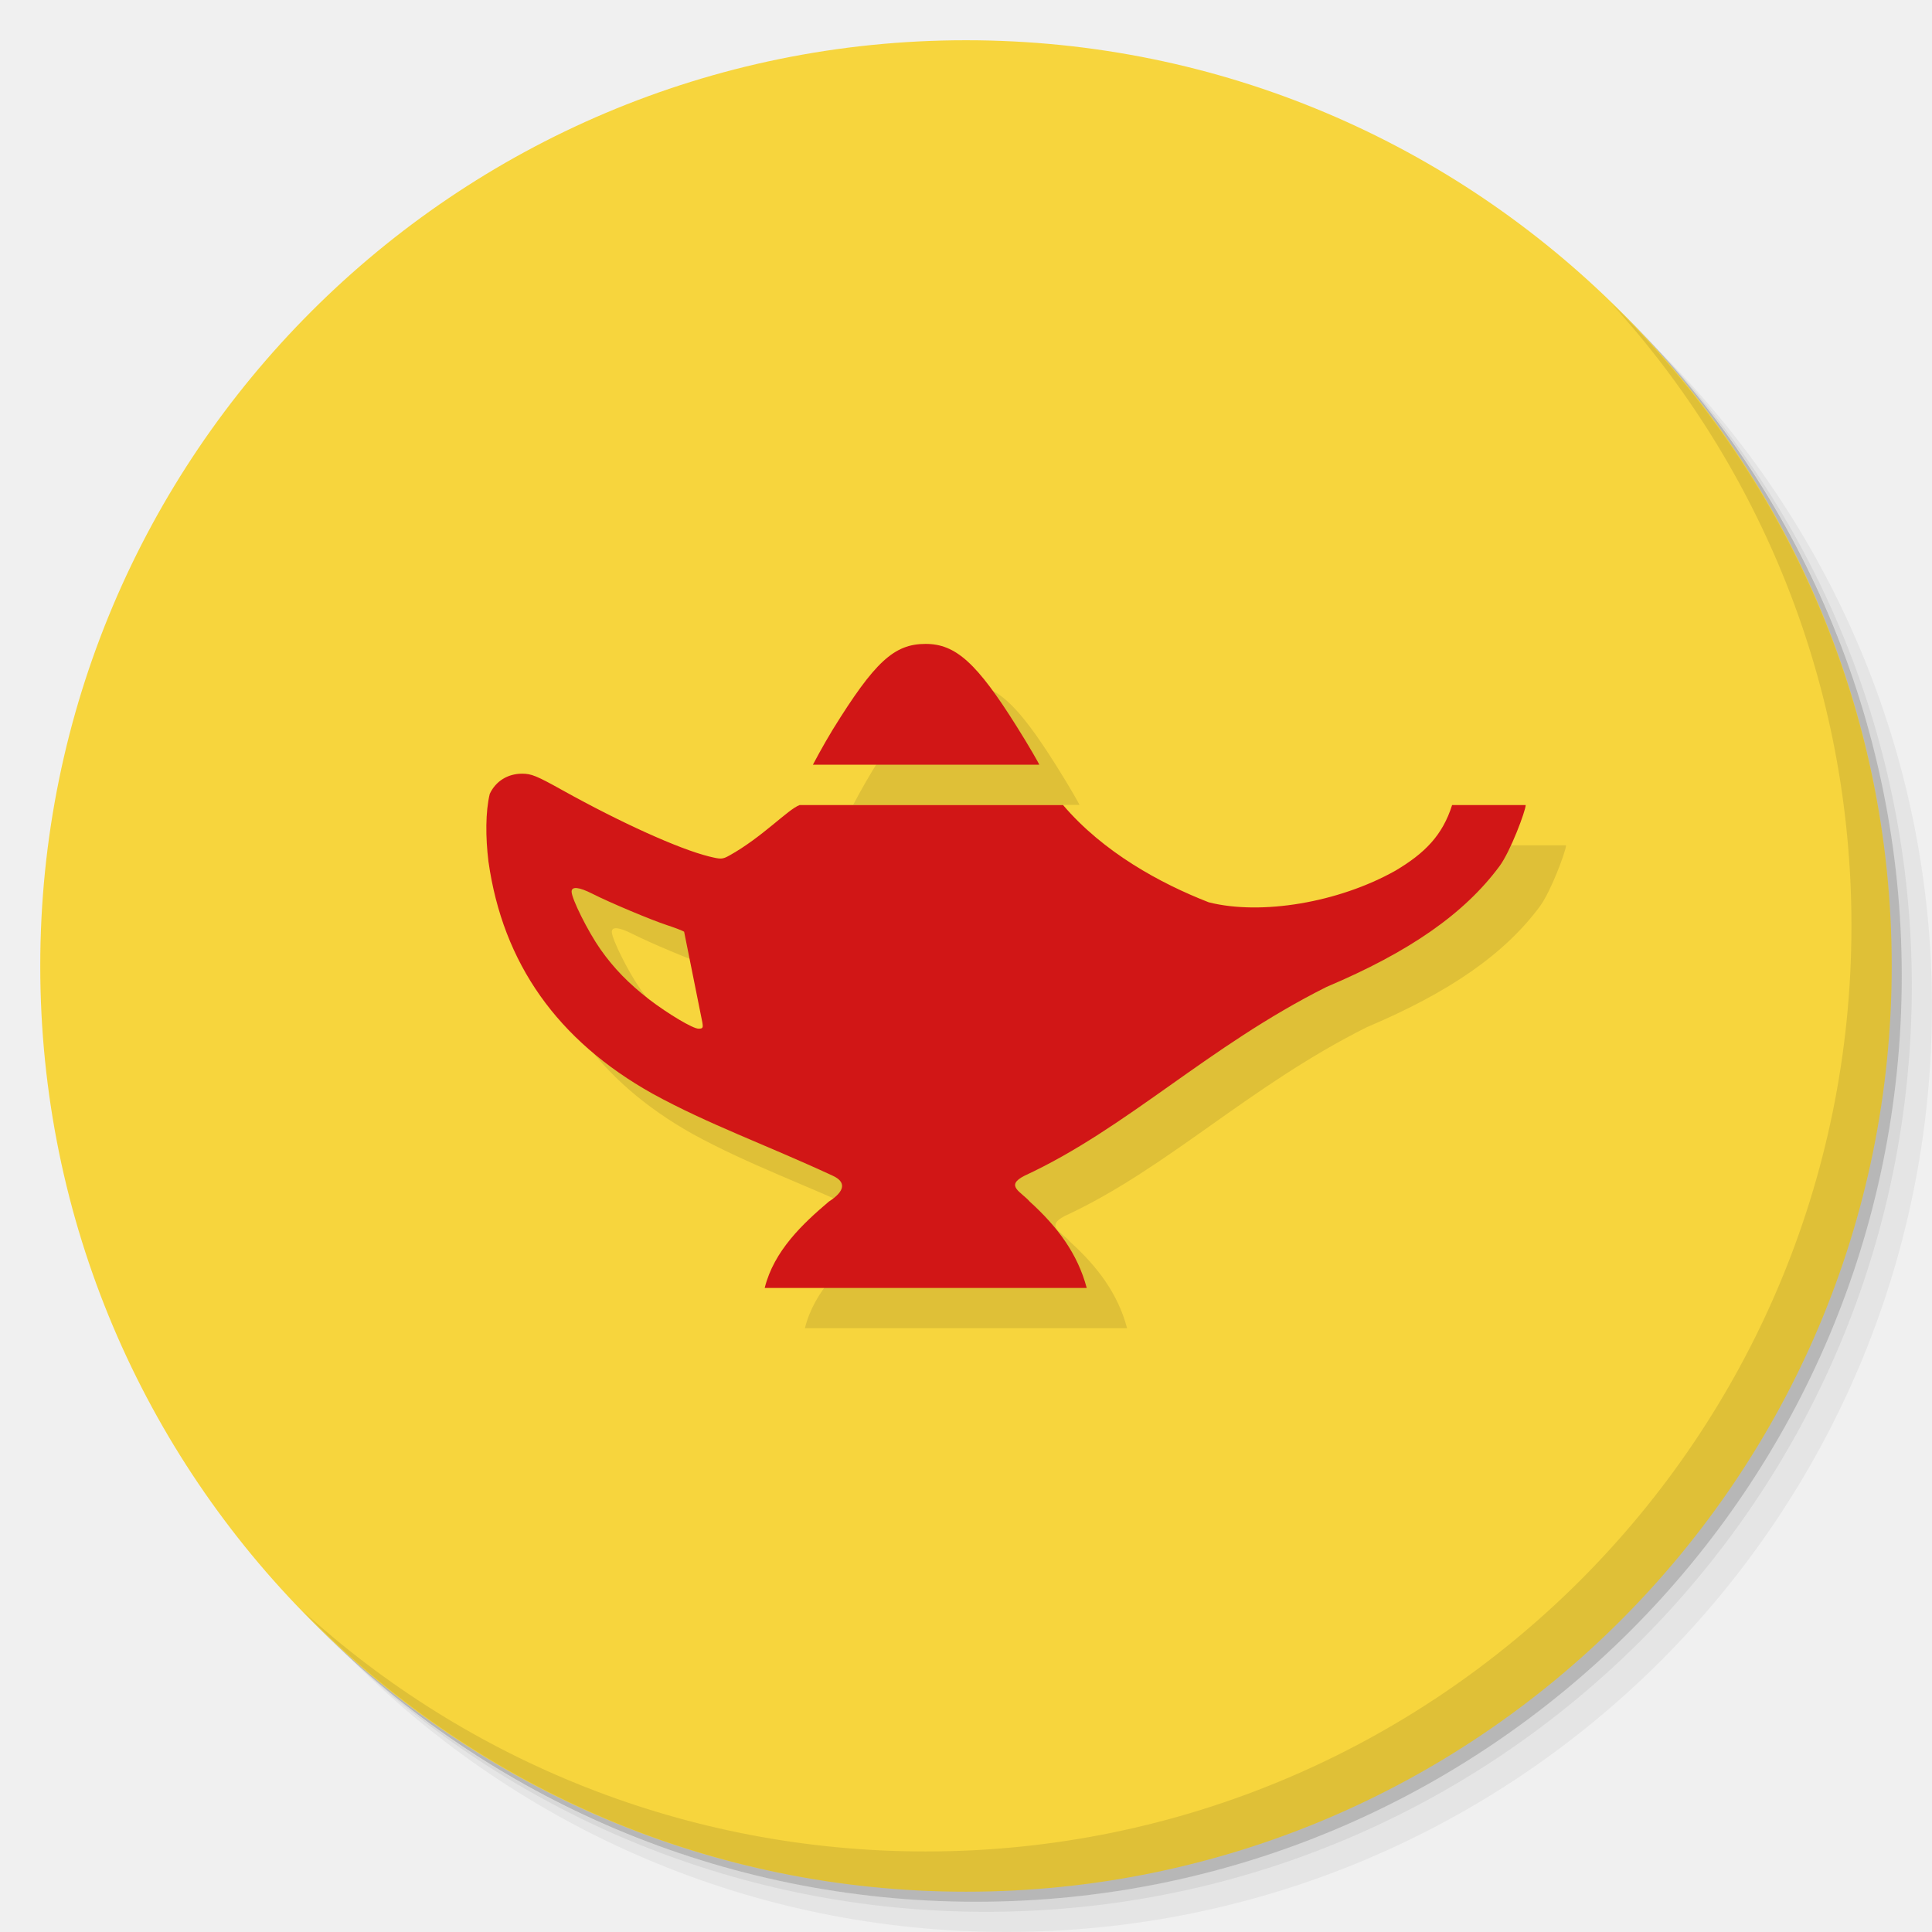
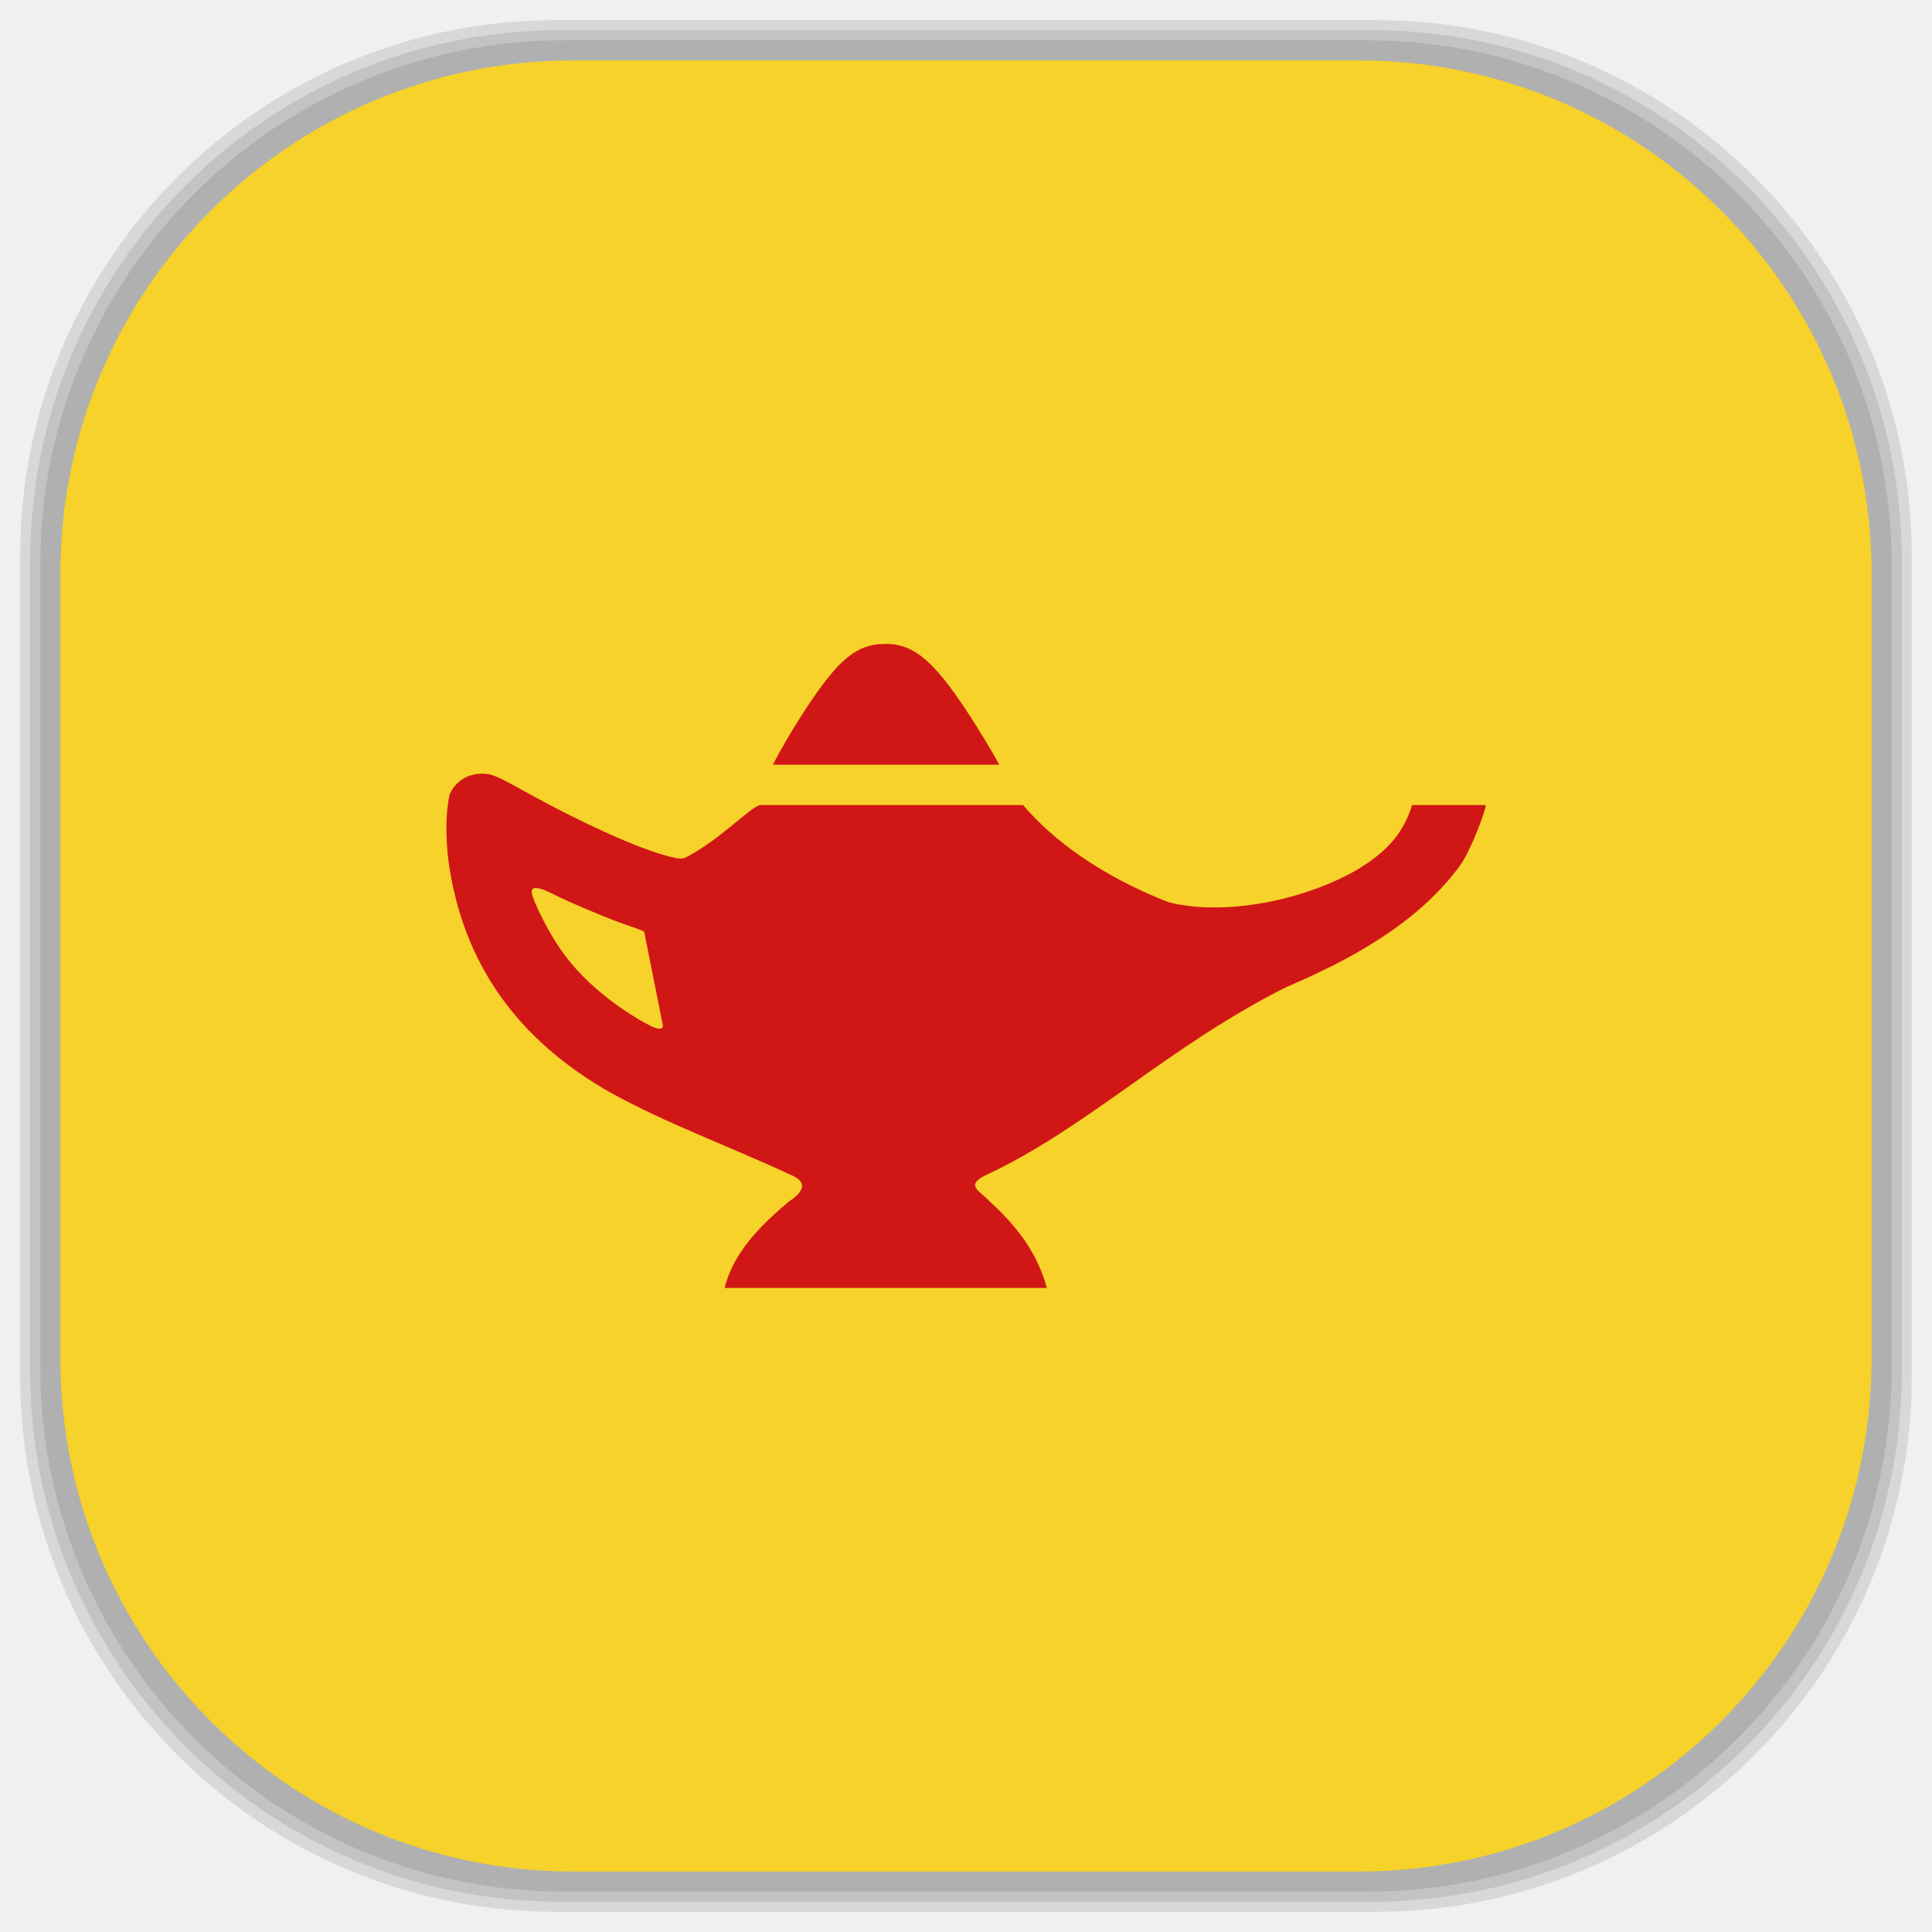
<svg xmlns="http://www.w3.org/2000/svg" xmlns:xlink="http://www.w3.org/1999/xlink" width="48" viewBox="0 0 13.547 13.547" height="48" id="svg2" version="1.1">
  <defs id="defs4">
    <linearGradient id="linearGradient4027">
      <stop style="stop-color:#fe876a;stop-opacity:1;" offset="0" id="stop4029" />
      <stop style="stop-color:#ff9278;stop-opacity:1;" offset="1" id="stop4031" />
    </linearGradient>
    <linearGradient id="linearGradient4026">
      <stop style="stop-color:#666666;stop-opacity:1;" offset="0" id="stop4028" />
      <stop style="stop-color:#707070;stop-opacity:1;" offset="1" id="stop4030" />
    </linearGradient>
    <linearGradient id="linearGradient4011">
      <stop style="stop-color:#4f4f4f;stop-opacity:1;" offset="0" id="stop4013" />
      <stop style="stop-color:#595959;stop-opacity:1;" offset="1" id="stop4015" />
    </linearGradient>
    <linearGradient id="linearGradient4006">
      <stop style="stop-color:#d70909;stop-opacity:1;" offset="0" id="stop4008" />
      <stop style="stop-color:#ea0a0a;stop-opacity:1;" offset="1" id="stop4010" />
    </linearGradient>
    <linearGradient id="linearGradient3944">
      <stop style="stop-color:#333333;stop-opacity:1;" offset="0" id="stop3946" />
      <stop style="stop-color:#3d3d3d;stop-opacity:1;" offset="1" id="stop3948" />
    </linearGradient>
    <linearGradient id="0">
      <stop stop-color="#198ba6" id="stop7" />
      <stop offset="1" stop-color="#42c9e7" id="stop9" />
    </linearGradient>
    <clipPath id="clipPath11">
      <path d="m 489.217,197.275 c -2.603,0 -3.953,-1.367 -3.953,-3.971 l 0,0 0,-1.034 c 0,-2.604 1.35,-3.971 3.953,-3.971 l 0,0 1.035,0 c 2.62,0 3.97,1.367 3.97,3.971 l 0,0 0,1.034 c 0,2.604 -1.35,3.971 -3.97,3.971 l 0,0 -1.035,0 z" id="path13" />
    </clipPath>
    <linearGradient id="1">
      <stop stop-color="#620000" id="stop16" offset="0" style="stop-color:#f96963;stop-opacity:1;" />
      <stop offset="1" stop-color="#dd0f0f" id="stop18" style="stop-color:#f96963;stop-opacity:1;" />
    </linearGradient>
    <clipPath id="clipPath20">
      <rect y="223" x="307" height="42" width="42" transform="matrix(0,1,-1,0,0,0)" fill="url(#2)" color="#bebebe" rx="9" id="rect22" />
    </clipPath>
    <linearGradient xlink:href="#1" id="2" gradientUnits="userSpaceOnUse" gradientTransform="matrix(0.175,0,0,0.175,302.8,216)" y1="280" x2="0" y2="40" />
    <clipPath id="clipPath25">
      <rect y="85" x="433" height="22" width="22" fill="url(#3)" color="#bebebe" rx="4" id="rect27" />
    </clipPath>
    <linearGradient xlink:href="#1" id="3" gradientUnits="userSpaceOnUse" gradientTransform="matrix(0.0875,0,0,0.0875,430.9,81.5)" y1="291.43" x2="0" y2="40" />
    <clipPath id="clipPath30">
      <rect width="30" height="30" x="433" y="37" fill="url(#4)" color="#bebebe" rx="6" id="rect32" />
    </clipPath>
    <linearGradient xlink:href="#1" id="4" gradientUnits="userSpaceOnUse" gradientTransform="matrix(0.1193182,0,0,0.1193182,430.1364,32.22727)" y1="291.43" x2="0" y2="40" />
    <clipPath id="clipPath35">
      <rect width="16" height="16" x="304" y="212" transform="matrix(0,1,-1,0,0,0)" fill="url(#5)" color="#bebebe" rx="3" id="rect37" />
    </clipPath>
    <linearGradient xlink:href="#1" id="5" gradientUnits="userSpaceOnUse" gradientTransform="matrix(0.06666667,0,0,0.06666667,302.4,209.3333)" y1="280" x2="0" y2="40" />
    <clipPath id="clipPath40">
      <rect y="46" x="34" height="220" width="220" fill="url(#6)" color="#bebebe" rx="50" id="rect42" />
    </clipPath>
    <linearGradient xlink:href="#1" id="6" gradientUnits="userSpaceOnUse" gradientTransform="translate(0,-4)" y1="280" x2="0" y2="40" />
    <clipPath id="clipPath45">
      <rect y="142" x="290" height="60" width="60" fill="url(#7)" color="#bebebe" rx="12.5" id="rect47" />
    </clipPath>
    <linearGradient xlink:href="#1" id="7" gradientUnits="userSpaceOnUse" y1="204" x2="0" y2="140" />
    <clipPath id="clipPath50">
      <rect width="88" height="88" x="292" y="32" fill="url(#8)" color="#bebebe" rx="18" id="rect52" />
    </clipPath>
    <linearGradient xlink:href="#1" id="8" gradientUnits="userSpaceOnUse" y1="124" x2="0" y2="28" />
    <clipPath id="clipPath55">
      <rect y="101" x="417" height="22" width="22" fill="url(#9)" color="#bebebe" rx="5" id="rect57" />
    </clipPath>
    <linearGradient xlink:href="#1" id="9" gradientUnits="userSpaceOnUse" gradientTransform="matrix(0.0875,0,0,0.0875,414.9,97.5)" y1="302.86" x2="0" y2="28.571" />
    <clipPath id="clipPath60">
      <rect width="30" height="30" x="417" y="53" fill="url(#A)" color="#bebebe" rx="7" id="rect62" />
    </clipPath>
    <linearGradient xlink:href="#1" id="A" gradientUnits="userSpaceOnUse" gradientTransform="matrix(0.1193182,0,0,0.1193182,414.1364,48.22727)" y1="299.81" x2="0" y2="31.619" />
    <use id="B" opacity="0.2" fill="#ffffff" xlink:href="#U" />
    <clipPath id="clipPath66">
      <use xlink:href="#B" transform="matrix(8,0,0,8,-2141.576,-54.42424)" id="use68" />
    </clipPath>
    <clipPath id="clipPath70">
      <use xlink:href="#B" id="use72" />
    </clipPath>
    <use id="C" fill="none" xlink:href="#U" />
    <clipPath id="clipPath75">
      <use xlink:href="#C" id="use77" />
    </clipPath>
    <clipPath id="clipPath79">
      <use transform="matrix(8,0,0,8,-2141.576,-54.42424)" xlink:href="#C" id="use81" />
    </clipPath>
    <use id="D" fill="none" xlink:href="#U" />
    <clipPath id="clipPath84">
      <use xlink:href="#D" id="use86" />
    </clipPath>
    <clipPath id="clipPath88">
      <use transform="matrix(8,0,0,8,-2141.576,-54.42424)" xlink:href="#D" id="use90" />
    </clipPath>
    <use id="E" fill="none" xlink:href="#U" />
    <clipPath id="clipPath93">
      <use xlink:href="#E" id="use95" />
    </clipPath>
    <clipPath id="clipPath97">
      <use transform="matrix(8,0,0,8,-2141.576,-54.42424)" xlink:href="#E" id="use99" />
    </clipPath>
    <use id="F" fill="none" xlink:href="#U" />
    <clipPath id="clipPath102">
      <use xlink:href="#F" id="use104" />
    </clipPath>
    <clipPath id="clipPath106">
      <use transform="matrix(8,0,0,8,-2141.576,-54.42424)" xlink:href="#F" id="use108" />
    </clipPath>
    <use id="G" fill="none" xlink:href="#U" />
    <clipPath id="clipPath111">
      <use xlink:href="#G" id="use113" />
    </clipPath>
    <clipPath id="clipPath115">
      <use transform="matrix(8,0,0,8,-2141.576,-54.42424)" xlink:href="#G" id="use117" />
    </clipPath>
    <use id="H" fill="none" xlink:href="#U" />
    <clipPath id="clipPath120">
      <use xlink:href="#H" id="use122" />
    </clipPath>
    <clipPath id="clipPath124">
      <use transform="matrix(8,0,0,8,-2141.576,-54.42424)" xlink:href="#H" id="use126" />
    </clipPath>
    <use id="I" fill="none" xlink:href="#U" />
    <clipPath id="clipPath129">
      <use xlink:href="#I" id="use131" />
    </clipPath>
    <clipPath id="clipPath133">
      <rect y="223" x="307" height="42" width="42" transform="matrix(0,1,-1,0,0,0)" fill="url(#2)" color="#bebebe" rx="9" id="rect135" />
    </clipPath>
    <clipPath id="clipPath137">
      <rect y="85" x="433" height="22" width="22" fill="url(#3)" color="#bebebe" rx="4" id="rect139" />
    </clipPath>
    <clipPath id="clipPath141">
      <rect width="30" height="30" x="433" y="37" fill="url(#4)" color="#bebebe" rx="6" id="rect143" />
    </clipPath>
    <clipPath id="clipPath145">
      <rect width="16" height="16" x="304" y="212" transform="matrix(0,1,-1,0,0,0)" fill="url(#5)" color="#bebebe" rx="3" id="rect147" />
    </clipPath>
    <clipPath id="clipPath149">
      <rect y="46" x="34" height="220" width="220" fill="url(#6)" color="#bebebe" rx="50" id="rect151" />
    </clipPath>
    <clipPath id="clipPath153">
      <rect y="142" x="290" height="60" width="60" fill="url(#7)" color="#bebebe" rx="12.5" id="rect155" />
    </clipPath>
    <clipPath id="clipPath157">
      <rect width="88" height="88" x="292" y="32" fill="url(#8)" color="#bebebe" rx="18" id="rect159" />
    </clipPath>
    <clipPath id="clipPath161">
      <rect y="101" x="417" height="22" width="22" fill="url(#9)" color="#bebebe" rx="5" id="rect163" />
    </clipPath>
    <clipPath id="clipPath165">
      <rect width="30" height="30" x="417" y="53" fill="url(#A)" color="#bebebe" rx="7" id="rect167" />
    </clipPath>
    <clipPath id="clipPath169">
      <use transform="matrix(8,0,0,8,-2141.576,-54.42424)" xlink:href="#I" id="use171" />
    </clipPath>
    <use id="J" fill="none" xlink:href="#U" />
    <clipPath id="clipPath174">
      <use xlink:href="#J" id="use176" />
    </clipPath>
    <clipPath id="clipPath178">
      <use transform="matrix(8,0,0,8,-2141.576,-54.42424)" xlink:href="#J" id="use180" />
    </clipPath>
    <use id="K" fill="none" xlink:href="#U" />
    <clipPath id="clipPath183">
      <use xlink:href="#K" id="use185" />
    </clipPath>
    <clipPath id="clipPath187">
      <use transform="matrix(8,0,0,8,-2141.576,-54.42424)" xlink:href="#K" id="use189" />
    </clipPath>
    <use id="L" fill="none" xlink:href="#U" />
    <clipPath id="clipPath192">
      <use xlink:href="#L" id="use194" />
    </clipPath>
    <clipPath id="clipPath196">
      <use transform="matrix(8,0,0,8,-2141.576,-54.42424)" xlink:href="#L" id="use198" />
    </clipPath>
    <use id="M" fill="none" xlink:href="#U" />
    <clipPath id="clipPath201">
      <use xlink:href="#M" id="use203" />
    </clipPath>
    <clipPath id="clipPath205">
      <use transform="matrix(8,0,0,8,-2141.576,-54.42424)" xlink:href="#M" id="use207" />
    </clipPath>
    <use id="N" fill="none" xlink:href="#U" />
    <clipPath id="clipPath210">
      <use xlink:href="#N" id="use212" />
    </clipPath>
    <clipPath id="clipPath214">
      <use transform="matrix(8,0,0,8,-2141.576,-54.42424)" xlink:href="#N" id="use216" />
    </clipPath>
    <use id="O" fill="none" xlink:href="#U" />
    <clipPath id="clipPath219">
      <use xlink:href="#O" id="use221" />
    </clipPath>
    <clipPath id="clipPath223">
      <use transform="matrix(8,0,0,8,-2141.576,-54.42424)" xlink:href="#O" id="use225" />
    </clipPath>
    <clipPath id="clipPath227">
      <path d="m 296,26 a 10,10 0 1 1 -20,0 10,10 0 1 1 20,0 z" id="path229" />
    </clipPath>
    <linearGradient gradientUnits="userSpaceOnUse" x2="0" y2="40" y1="280" xlink:href="#Q" id="P" gradientTransform="matrix(.175 0 0 .175 302.8 216)" />
    <linearGradient id="Q">
      <stop stop-color="#151515" id="stop233" />
      <stop offset="1" stop-color="#222" id="stop235" />
    </linearGradient>
    <linearGradient gradientUnits="userSpaceOnUse" x2="0" y2="90" y1="230" xlink:href="#Q" id="R" gradientTransform="matrix(.375 0 0 .375 298 16)" />
    <linearGradient gradientUnits="userSpaceOnUse" x2="0" y2="90" y1="230" xlink:href="#Q" id="S" gradientTransform="matrix(.25 0 0 .25 300 132)" />
    <clipPath id="clipPath239">
      <rect height="20" rx="4" y="78" x="434" width="20" color="#bebebe" id="rect241" />
    </clipPath>
    <clipPath id="clipPath243">
      <rect height="22" rx="4" y="77" x="433" width="22" color="#bebebe" id="rect245" />
    </clipPath>
    <clipPath id="clipPath247">
      <rect height="22" rx="5" y="77" x="433" width="22" color="#bebebe" id="rect249" />
    </clipPath>
    <clipPath id="clipPath251">
      <rect height="30" rx="6" y="29" x="433" width="30" color="#bebebe" id="rect253" />
    </clipPath>
    <clipPath id="clipPath255">
      <rect transform="matrix(0 -1 1 0 0 0)" height="60" rx="12.5" y="142" x="306" width="60" fill="url(#S)" color="#bebebe" id="rect257" />
    </clipPath>
    <clipPath id="clipPath259">
      <rect height="90" rx="18.75" y="31" x="307" width="90" fill="url(#R)" color="#bebebe" id="rect261" />
    </clipPath>
    <clipPath id="clipPath263">
      <rect height="30" rx="4" y="29" x="433" width="30" opacity="0.2" fill="#6d6d6d" color="#bebebe" id="rect265" />
    </clipPath>
    <clipPath id="clipPath267">
      <rect height="22" rx="3" y="77" x="433" width="22" opacity="0.2" fill="#6d6d6d" color="#bebebe" id="rect269" />
    </clipPath>
    <clipPath id="clipPath271">
      <path d="m 144,70 c -49.706,0 -90,40.294 -90,90 0,49.706 40.294,90 90,90 49.706,0 90,-40.294 90,-90 0,-49.706 -40.294,-90 -90,-90 z m 0,32.188 c 32.033,0 58,25.967 58,58 0,32.033 -25.967,58 -58,58 -32.033,0 -58,-25.967 -58,-58 0,-32.033 25.967,-58 58,-58 z" id="path273" />
    </clipPath>
    <clipPath id="clipPath275">
      <path d="m 152,204 a 8,8 0 1 1 -16,0 8,8 0 1 1 16,0 z" id="path277" />
    </clipPath>
    <clipPath id="clipPath279">
      <rect height="16" rx="3" y="116" x="432" width="16" color="#bebebe" id="rect281" />
    </clipPath>
    <clipPath id="clipPath283">
      <path d="m 145,215 c 33.137,0 60,-26.863 60,-60 0,-33.137 -26.863,-60 -60,-60 -33.137,0 -60,26.863 -60,60 0,12.507 3.829,24.106 10.375,33.719 L 89,211 111.281,204.625 C 120.894,211.172 132.493,215 145,215 z" id="path285" />
    </clipPath>
    <clipPath id="clipPath287">
      <path d="m 98.031,23.191 c -41.492,1.052 -74.844,35.068 -74.844,76.812 0,42.407 34.406,76.812 76.812,76.812 42.407,0 76.812,-34.406 76.812,-76.812 0,-42.407 -34.406,-76.812 -76.812,-76.812 -0.663,0 -1.31,-0.017 -1.969,0 z M 100,50.66 c 27.245,0 49.344,22.099 49.344,49.344 -1e-5,27.245 -22.099,49.344 -49.344,49.344 -27.245,-1e-5 -49.344,-22.099 -49.344,-49.344 0,-27.245 22.099,-49.344 49.344,-49.344 z" id="path289" />
    </clipPath>
    <clipPath id="clipPath291">
      <rect height="16" rx="2" y="116" x="432" width="16" opacity="0.2" fill="#6d6d6d" color="#bebebe" id="rect293" />
    </clipPath>
    <clipPath id="clipPath295">
      <rect height="240" rx="50" y="36" x="24" width="240" fill="#986767" color="#bebebe" id="rect297" />
    </clipPath>
    <clipPath id="clipPath299">
      <rect transform="rotate(90)" height="42" rx="9" y="223" x="307" width="42" fill="url(#P)" color="#bebebe" id="rect301" />
    </clipPath>
    <linearGradient xlink:href="#0" id="T" gradientUnits="userSpaceOnUse" gradientTransform="matrix(1.210546,0,0,1.212299,-131.3481,-325.0735)" y1="279.1" x2="0" y2="268.33" />
    <path id="U" d="m 296,26 a 10,10 0 1 1 -20,0 10,10 0 1 1 20,0 z" color="#000000" />
    <linearGradient xlink:href="#W" id="V" y1="46.752" x2="0" y2="-24.433" gradientUnits="userSpaceOnUse" />
    <linearGradient id="W">
      <stop stop-color="#c7c7c7" id="stop307" />
      <stop offset="1" stop-color="#dedede" id="stop309" />
    </linearGradient>
    <linearGradient xlink:href="#W" id="linearGradient3312" gradientUnits="userSpaceOnUse" y1="46.752" x2="0" y2="-24.433" gradientTransform="matrix(0.2363048,0,0,0.1863373,-11.35038,4.834975)" />
    <linearGradient xlink:href="#W-1" id="linearGradient3312-3" gradientUnits="userSpaceOnUse" y1="46.752" x2="0" y2="-24.433" gradientTransform="matrix(0.2363048,0,0,0.1863373,-11.35038,4.834975)" />
    <linearGradient id="W-1">
      <stop stop-color="#c7c7c7" id="stop307-9" />
      <stop offset="1" stop-color="#dedede" id="stop309-6" />
    </linearGradient>
    <linearGradient xlink:href="#1" id="linearGradient3938" x1="7.056" y1="13.264" x2="6.773" y2="0.282" gradientUnits="userSpaceOnUse" />
    <linearGradient xlink:href="#linearGradient3944" id="linearGradient3990" gradientUnits="userSpaceOnUse" x1="-25.5" y1="15" x2="-25.5" y2="11" />
    <linearGradient xlink:href="#linearGradient3944" id="linearGradient3992" gradientUnits="userSpaceOnUse" x1="-25.5" y1="15" x2="-25.5" y2="11" gradientTransform="matrix(15.33333,0,0,11.5,415,-125.5)" />
    <linearGradient xlink:href="#linearGradient3944" id="linearGradient4001" gradientUnits="userSpaceOnUse" x1="-25.5" y1="15" x2="-25.5" y2="11" />
    <linearGradient xlink:href="#linearGradient3944" id="linearGradient4008" gradientUnits="userSpaceOnUse" x1="-25.5" y1="15" x2="-25.5" y2="11" />
    <linearGradient xlink:href="#linearGradient3944" id="linearGradient4013" gradientUnits="userSpaceOnUse" x1="-25.5" y1="15" x2="-25.5" y2="11" />
    <linearGradient xlink:href="#linearGradient3944" id="linearGradient4015" gradientUnits="userSpaceOnUse" x1="-25.5" y1="15" x2="-25.5" y2="11" gradientTransform="matrix(15.33333,0,0,11.5,415,-125.5)" />
    <linearGradient xlink:href="#linearGradient3944" id="linearGradient4022" gradientUnits="userSpaceOnUse" x1="-25.5" y1="15" x2="-25.5" y2="11" />
    <linearGradient xlink:href="#linearGradient3944" id="linearGradient4024" gradientUnits="userSpaceOnUse" x1="-25.5" y1="15" x2="-25.5" y2="11" gradientTransform="matrix(15.33333,0,0,11.5,415,-125.5)" />
    <linearGradient xlink:href="#linearGradient3944" id="linearGradient4031" gradientUnits="userSpaceOnUse" x1="-25.5" y1="15" x2="-25.5" y2="11" />
    <linearGradient xlink:href="#linearGradient3944" id="linearGradient4036" gradientUnits="userSpaceOnUse" x1="-25.5" y1="15" x2="-25.5" y2="11" />
    <linearGradient xlink:href="#linearGradient4460" id="linearGradient3019" gradientUnits="userSpaceOnUse" gradientTransform="matrix(1.10525,0,0,1.10525,-148.5372,-295.8149)" y1="279.096" x2="0" y2="268.33" />
    <linearGradient id="linearGradient4460">
      <stop offset="0" style="stop-color:#1d1d1d" id="stop7-3" />
      <stop offset="1" style="stop-color:#333" id="stop9-8" />
    </linearGradient>
    <linearGradient xlink:href="#linearGradient3798" id="linearGradient3804" x1="24" y1="47" x2="24" y2="1" gradientUnits="userSpaceOnUse" />
    <linearGradient id="linearGradient3798">
      <stop style="stop-color:#656565;stop-opacity:1;" offset="0" id="stop3800" />
      <stop style="stop-color:#6f6f6f;stop-opacity:1;" offset="1" id="stop3802" />
    </linearGradient>
    <linearGradient gradientTransform="matrix(0.2822222,0,0,0.2822222,14.97003,0.2173797)" y2="1" x2="24" y1="47" x1="24" gradientUnits="userSpaceOnUse" id="linearGradient3244" xlink:href="#linearGradient3798" />
    <linearGradient gradientTransform="translate(0,-1004.362)" y2="1047.36" x2="0" y1="1028.36" gradientUnits="userSpaceOnUse" id="0-8" xlink:href="#1-8" />
    <linearGradient id="1-8">
      <stop stop-color="#ffffff" id="stop3236" />
      <stop offset="1" stop-color="#ffffff" stop-opacity="0" id="stop3238" />
    </linearGradient>
    <linearGradient xlink:href="#3-9" id="2-6" gradientUnits="userSpaceOnUse" y1="1028.36" x2="0" y2="1047.36" gradientTransform="matrix(1,0,0,-1,0,1052.362)" />
    <linearGradient id="3-9">
      <stop id="stop3242" />
      <stop offset="1" stop-opacity="0" id="stop3244" />
    </linearGradient>
    <linearGradient xlink:href="#linearGradient3979" id="linearGradient3985" x1="46.981" y1="13.914" x2="92.631" y2="13.914" gradientUnits="userSpaceOnUse" />
    <linearGradient id="linearGradient3979">
      <stop style="stop-color:#00b6c0;stop-opacity:1;" offset="0" id="stop3981" />
      <stop style="stop-color:#00c9d4;stop-opacity:1;" offset="1" id="stop3983" />
    </linearGradient>
    <linearGradient y2="13.914" x2="92.631" y1="13.914" x1="46.981" gradientUnits="userSpaceOnUse" id="linearGradient3241" xlink:href="#linearGradient3979" />
    <linearGradient xlink:href="#linearGradient3988" id="linearGradient3994" x1="46.981" y1="13.914" x2="92.631" y2="13.914" gradientUnits="userSpaceOnUse" />
    <linearGradient id="linearGradient3988">
      <stop style="stop-color:#4ec5d6;stop-opacity:1;" offset="0" id="stop3990" />
      <stop style="stop-color:#5ecada;stop-opacity:1;" offset="1" id="stop3992" />
    </linearGradient>
    <linearGradient y2="13.914" x2="92.631" y1="13.914" x1="46.981" gradientUnits="userSpaceOnUse" id="linearGradient3246" xlink:href="#linearGradient3988" />
    <linearGradient xlink:href="#linearGradient4016" id="linearGradient4023" x1="46.981" y1="13.914" x2="92.631" y2="13.914" gradientUnits="userSpaceOnUse" />
    <linearGradient id="linearGradient4016">
      <stop style="stop-color:#005699;stop-opacity:1;" offset="0" id="stop4018" />
      <stop style="stop-color:#0061ac;stop-opacity:1;" offset="1" id="stop4020" />
    </linearGradient>
    <linearGradient y2="13.914" x2="92.631" y1="13.914" x1="46.981" gradientUnits="userSpaceOnUse" id="linearGradient3242" xlink:href="#linearGradient4016" />
    <linearGradient xlink:href="#0-89" id="1-9" x1="7.098" y1="13.146" x2="7.06" y2="1.05" gradientUnits="userSpaceOnUse" />
    <linearGradient id="0-89">
      <stop stop-color="#00a6f7" id="stop7-5" />
      <stop offset="1" stop-color="#00befa" id="stop9-1" />
    </linearGradient>
    <linearGradient gradientTransform="translate(-16.3274,-0.9358437)" y2="1.05" x2="7.06" y1="13.146" x1="7.098" gradientUnits="userSpaceOnUse" id="linearGradient3012" xlink:href="#0-89" />
    <linearGradient xlink:href="#linearGradient3764" id="linearGradient4033" x1="-27" y1="13" x2="-24" y2="13" gradientUnits="userSpaceOnUse" />
    <linearGradient xlink:href="#linearGradient4460-8" id="linearGradient3018" gradientUnits="userSpaceOnUse" gradientTransform="matrix(1.10525,0,0,1.10525,-134.2787,-295.7618)" y1="279.096" x2="0" y2="268.33" />
    <linearGradient id="linearGradient4460-8">
      <stop offset="0" style="stop-color:#9a773c" id="stop7-8" />
      <stop offset="1" style="stop-color:#bd9655" id="stop9-81" />
    </linearGradient>
    <linearGradient x2="0" gradientUnits="userSpaceOnUse" y2="268.33" y1="279.096" id="linearGradient3853" xlink:href="#linearGradient4460-9" gradientTransform="matrix(1.10525,0,0,1.10525,-134.2787,-295.7618)" />
    <linearGradient id="linearGradient4460-9">
      <stop id="stop4454" style="stop-color:#a171c6;stop-opacity:1;" offset="0" />
      <stop id="stop4456" style="stop-color:#b08eca;stop-opacity:1;" offset="1" />
    </linearGradient>
    <linearGradient y2="268.33" x2="0" y1="279.1" gradientTransform="matrix(1.09524,0,0,1.09524,-133.0018,-293.022)" gradientUnits="userSpaceOnUse" id="1-3" xlink:href="#0-4" />
    <linearGradient id="0-4">
      <stop id="stop3243" stop-color="#d7d7d7" offset="0" style="stop-color:#e5e5e5;stop-opacity:1;" />
      <stop id="stop3245" stop-color="#f1f1f1" offset="1" />
    </linearGradient>
    <linearGradient xlink:href="#0-4" id="linearGradient3301" gradientUnits="userSpaceOnUse" gradientTransform="matrix(1.095259,0,0,1.095259,-149.9371,-293.0278)" y1="279.1" x2="0" y2="268.33" />
    <linearGradient xlink:href="#linearGradient3764" id="linearGradient3039" gradientUnits="userSpaceOnUse" gradientTransform="matrix(0,-1,1,0,-1.5e-6,48)" x1="1" x2="47" />
    <linearGradient id="linearGradient3764" x1="1" x2="47" gradientUnits="userSpaceOnUse" gradientTransform="matrix(0,-1,1,0,-1.5e-6,48)">
      <stop stop-color="#f6d22a" stop-opacity="1" id="stop7-85" />
      <stop offset="1" stop-color="#f7d53d" stop-opacity="1" id="stop9-6" />
    </linearGradient>
+     <linearGradient id="linearGradient3764-8" x1="1" x2="47" gradientUnits="userSpaceOnUse" gradientTransform="matrix(0,-1,1,0,-1.5e-6,48)">
+       <stop stop-color="#b5945b" stop-opacity="1" id="stop7-59" />
+       <stop offset="1" stop-color="#bb9e69" stop-opacity="1" id="stop9-63" />
+     </linearGradient>
+     <clipPath id="clipPath-899834956">
+       <g transform="translate(0,-1004.362)" id="g12">
+         <path d="m -24 13 c 0 1.105 -0.672 2 -1.5 2 -0.828 0 -1.5 -0.895 -1.5 -2 0 -1.105 0.672 -2 1.5 -2 0.828 0 1.5 0.895 1.5 2 z" transform="matrix(15.33333,0,0,11.5,415,878.8622)" fill="#1890d0" id="path14" />
+       </g>
+     </clipPath>
+     <clipPath id="clipPath-909443126">
+       <g transform="translate(0,-1004.362)" id="g17">
+         <path d="m -24 13 c 0 1.105 -0.672 2 -1.5 2 -0.828 0 -1.5 -0.895 -1.5 -2 0 -1.105 0.672 -2 1.5 -2 0.828 0 1.5 0.895 1.5 2 z" transform="matrix(15.33333,0,0,11.5,415,878.8622)" fill="#1890d0" id="path19" />
+       </g>
+     </clipPath>
+     <clipPath id="clipPath-909443126-7">
+       <g transform="translate(0,-1004.362)" id="g17-2">
+         <path style="fill:#1890d0" d="m -24,13 c 0,1.105 -0.672,2 -1.5,2 -0.828,0 -1.5,-0.895 -1.5,-2 0,-1.105 0.672,-2 1.5,-2 0.828,0 1.5,0.895 1.5,2 z" transform="matrix(15.33333,0,0,11.5,415,878.8622)" id="path19-3" />
+       </g>
+     </clipPath>
+     <linearGradient id="linearGradient3759">
+       <stop id="stop3761" offset="0" style="stop-color:#a75e15;stop-opacity:1;" />
+       <stop id="stop3763" offset="1" style="stop-color:#ffffff;stop-opacity:0;" />
+     </linearGradient>
+     <linearGradient id="linearGradient3777">
+       <stop id="stop3779" offset="0" style="stop-color:#e0dd00;stop-opacity:1;" />
+       <stop id="stop3781" offset="1" style="stop-color:#000000;stop-opacity:0;" />
+     </linearGradient>
  </defs>
-   <g id="layer1">
-     <path style="opacity:0.05;fill:#000000;fill-opacity:1;stroke:none" d="M 25,2 C 12.297,2 2,12.297 2,25 2,31.367 4.601,37.117 8.781,41.281 12.866,44.994 18.296,47.25 24.25,47.25 c 12.703,0 23,-10.297 23,-23 0,-5.954 -2.256,-11.384 -5.969,-15.469 C 37.117,4.601 31.367,2 25,2 z M 41.281,8.781 C 45.136,12.894 47.5,18.419 47.5,24.5 c 0,12.703 -10.297,23 -23,23 C 18.419,47.5 12.894,45.136 8.781,41.281 12.941,45.425 18.665,48 25,48 37.703,48 48,37.703 48,25 48,18.665 45.425,12.941 41.281,8.781 z" transform="scale(0.2822222,0.2822222)" id="path3978" />
-     <path style="opacity:0.1;fill:#000000;fill-opacity:1;stroke:none" d="M 41.281,8.781 C 44.994,12.866 47.25,18.296 47.25,24.25 c 0,12.703 -10.297,23 -23,23 -5.954,0 -11.384,-2.256 -15.469,-5.969 C 12.894,45.136 18.419,47.5 24.5,47.5 c 12.703,0 23,-10.297 23,-23 0,-6.081 -2.364,-11.606 -6.219,-15.719 z" transform="scale(0.2822222,0.2822222)" id="path3976" />
-     <path transform="matrix(4.327407,0,0,3.245556,117.1928,-35.34833)" d="m -24,13 a 1.5,2 0 1 1 -3,0 1.5,2 0 1 1 3,0 z" id="path3952" style="opacity:0.2;fill:#000000;fill-opacity:1;stroke:none" />
-   </g>
-   <g id="layer2">
-     <path style="fill:url(#linearGradient4033);fill-opacity:1.0;stroke:none" id="path3942" d="m -24,13 a 1.5,2 0 1 1 -3,0 1.5,2 0 1 1 3,0 z" transform="matrix(0,-4.327407,3.245556,0,-35.41889,-103.5756)" />
-     <path style="opacity:0.1;fill:#000000;fill-opacity:1;stroke:none" d="M 40.031 7.531 C 43.744 11.616 46 17.046 46 23 C 46 35.703 35.703 46 23 46 C 17.046 46 11.616 43.744 7.531 40.031 C 11.709 44.323 17.538 47 24 47 C 36.703 47 47 36.703 47 24 C 47 17.538 44.323 11.709 40.031 7.531 z " id="path4027" transform="scale(0.2822222,0.2822222)" />
-   </g>
+   <g id="layer2" />
  <g id="layer3">
-     <path id="path4102" d="M 5.644,9.313 C 5.709,9.051 5.914,8.861 6.093,8.709 6.21,8.633 6.215,8.569 6.121,8.526 5.644,8.305 5.253,8.168 4.858,7.952 4.191,7.579 3.808,7.037 3.708,6.323 c -0.021,-0.171 -0.021,-0.349 0.009,-0.474 0.041,-0.089 0.126,-0.142 0.227,-0.142 0.065,0 0.102,0.015 0.283,0.116 0.412,0.229 0.815,0.411 1.026,0.464 0.086,0.021 0.095,0.021 0.144,-0.006 0.232,-0.129 0.412,-0.325 0.493,-0.354 l 1.847,0 c 0.283,0.332 0.683,0.55 1.022,0.682 0.37,0.093 0.911,0.001 1.307,-0.221 0.208,-0.123 0.332,-0.249 0.399,-0.461 l 0.516,0 c 0,0.039 -0.107,0.326 -0.184,0.429 -0.246,0.332 -0.63,0.6 -1.212,0.846 -0.835,0.418 -1.397,0.99 -2.118,1.324 -0.14,0.071 -0.024,0.112 0.037,0.182 0.195,0.177 0.335,0.365 0.399,0.605 z M 5.207,7.452 5.079,6.815 c -0.011,-0.007 -0.065,-0.028 -0.12,-0.046 -0.11,-0.036 -0.399,-0.157 -0.525,-0.221 -0.093,-0.047 -0.144,-0.052 -0.144,-0.014 0,0.05 0.116,0.282 0.202,0.404 0.094,0.134 0.199,0.241 0.342,0.352 0.132,0.101 0.306,0.205 0.346,0.205 0.03,0 0.033,-0.006 0.027,-0.042 z m 0.775,-1.808 c 0.006,-0.011 0.069,-0.131 0.139,-0.246 0.294,-0.475 0.43,-0.601 0.651,-0.601 0.211,-3.118e-4 0.36,0.134 0.639,0.579 0.087,0.138 0.158,0.263 0.158,0.268 z" style="fill:#000000;fill-opacity:1;opacity:0.1" />
-     <path style="fill:#d11616;fill-opacity:1" d="M 5.362,9.031 C 5.427,8.769 5.631,8.579 5.811,8.426 5.928,8.351 5.933,8.287 5.839,8.244 5.362,8.023 4.97,7.885 4.576,7.669 3.909,7.296 3.526,6.755 3.425,6.041 c -0.021,-0.171 -0.021,-0.349 0.009,-0.474 0.041,-0.089 0.126,-0.142 0.227,-0.142 0.065,0 0.102,0.015 0.283,0.116 0.412,0.229 0.815,0.411 1.026,0.464 0.086,0.021 0.095,0.021 0.144,-0.006 0.232,-0.129 0.412,-0.325 0.493,-0.354 l 1.847,0 c 0.283,0.332 0.683,0.55 1.022,0.682 0.37,0.093 0.911,0.001 1.307,-0.221 0.208,-0.123 0.332,-0.249 0.399,-0.461 l 0.516,0 c 0,0.039 -0.107,0.326 -0.184,0.429 -0.246,0.332 -0.63,0.6 -1.212,0.846 -0.835,0.418 -1.397,0.99 -2.118,1.324 -0.14,0.071 -0.024,0.112 0.037,0.182 0.195,0.177 0.335,0.365 0.399,0.605 z M 4.925,7.17 4.797,6.533 c -0.011,-0.007 -0.065,-0.028 -0.12,-0.046 -0.11,-0.036 -0.399,-0.157 -0.525,-0.221 -0.093,-0.047 -0.144,-0.052 -0.144,-0.014 0,0.05 0.116,0.282 0.202,0.404 0.094,0.134 0.199,0.241 0.342,0.352 0.132,0.101 0.306,0.205 0.346,0.205 0.03,0 0.033,-0.006 0.027,-0.042 z m 0.775,-1.808 c 0.006,-0.011 0.069,-0.131 0.139,-0.246 0.294,-0.475 0.43,-0.601 0.651,-0.601 0.211,-3.118e-4 0.36,0.134 0.639,0.579 0.087,0.138 0.158,0.263 0.158,0.268 z" id="path4100" />
+     <g id="g3294" transform="scale(0.2822222,0.2822222)">
+       <g id="layer2-7">
+         <rect ry="13.037" rx="13.037" y="1" x="1" height="46" width="46" id="rect3007" style="opacity:0.1;fill:#000000;fill-opacity:1;fill-rule:nonzero;stroke:none" />
+         <rect style="opacity:0.1;fill:#000000;fill-opacity:1;fill-rule:nonzero;stroke:none" id="rect3011" width="47" height="47" x="0.5" y="0.5" rx="13.32" ry="13.32" />
+         <rect style="opacity:0.1;fill:#000000;fill-opacity:1;fill-rule:nonzero;stroke:none" id="rect3013" width="46.5" height="46.5" x="0.75" y="0.75" rx="13.178" ry="13.178" />
+       </g>
+       <g style="display:inline" id="layer1-6">
+         <rect transform="matrix(0,-1,1,0,0,0)" ry="12.753" rx="12.753" y="1.5" x="-46.5" height="45" width="45" id="rect2988" style="fill:#f6d22a;fill-opacity:1;fill-rule:nonzero;stroke:none" />
+       </g>
+     </g>
+     <path style="fill:#d11616;fill-opacity:1" d="M 5.081,9.031 C 5.146,8.769 5.351,8.579 5.53,8.426 5.647,8.351 5.652,8.287 5.558,8.244 5.081,8.023 4.69,7.885 4.295,7.669 3.628,7.296 3.245,6.755 3.145,6.041 c -0.021,-0.171 -0.021,-0.349 0.009,-0.474 0.041,-0.089 0.126,-0.142 0.227,-0.142 0.065,0 0.102,0.015 0.283,0.116 0.412,0.229 0.815,0.411 1.026,0.464 0.086,0.021 0.095,0.021 0.144,-0.006 0.232,-0.129 0.412,-0.325 0.493,-0.354 l 1.847,0 c 0.283,0.332 0.683,0.55 1.022,0.682 0.37,0.093 0.911,0.001 1.307,-0.221 0.208,-0.123 0.332,-0.249 0.399,-0.461 l 0.516,0 c 0,0.039 -0.107,0.326 -0.184,0.429 -0.246,0.332 -0.63,0.6 -1.212,0.846 -0.835,0.418 -1.397,0.99 -2.118,1.324 -0.14,0.071 -0.024,0.112 0.037,0.182 0.195,0.177 0.335,0.365 0.399,0.605 z m -0.437,-1.861 -0.127,-0.637 c -0.011,-0.007 -0.065,-0.028 -0.12,-0.046 -0.11,-0.036 -0.399,-0.157 -0.525,-0.221 -0.093,-0.047 -0.144,-0.052 -0.144,-0.014 0,0.05 0.116,0.282 0.202,0.404 0.094,0.134 0.199,0.241 0.342,0.352 0.132,0.101 0.306,0.205 0.346,0.205 0.03,0 0.033,-0.006 0.027,-0.042 z M 5.419,5.362 c 0.006,-0.011 0.069,-0.131 0.139,-0.246 0.294,-0.475 0.43,-0.601 0.651,-0.601 0.211,-3.118e-4 0.36,0.134 0.639,0.579 0.087,0.138 0.158,0.263 0.158,0.268 z" id="path4100-7" />
  </g>
</svg>
